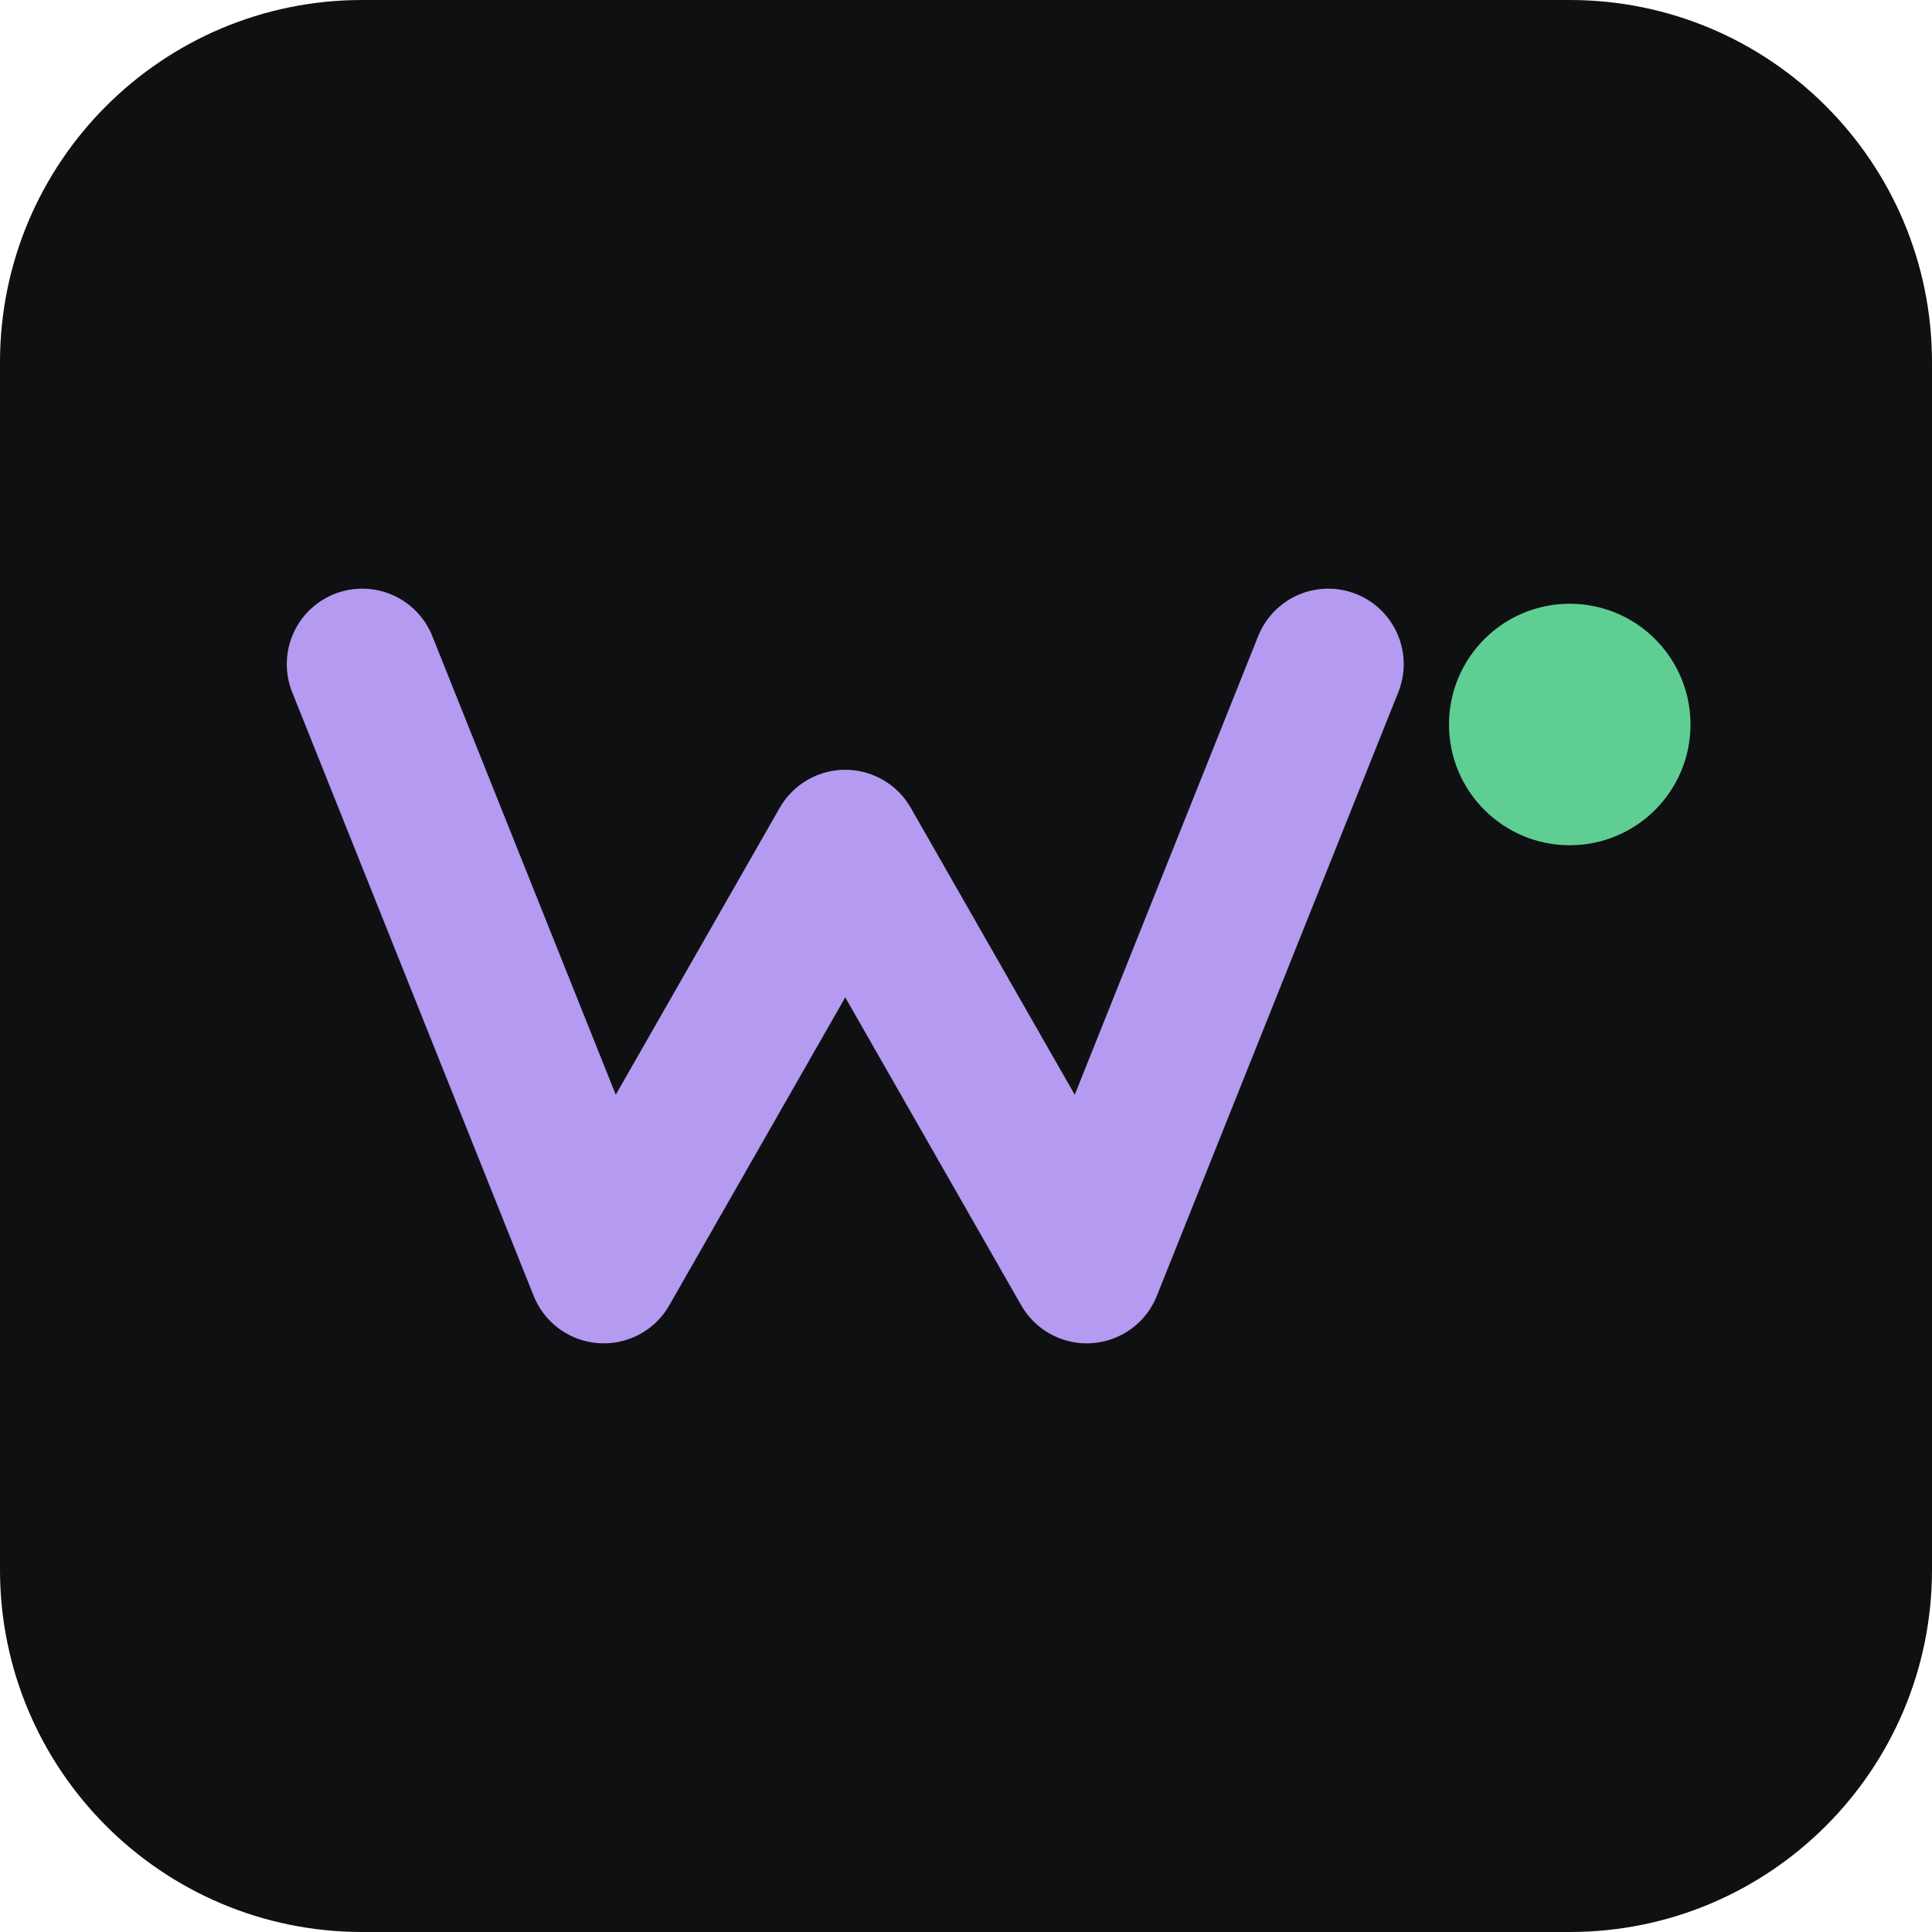
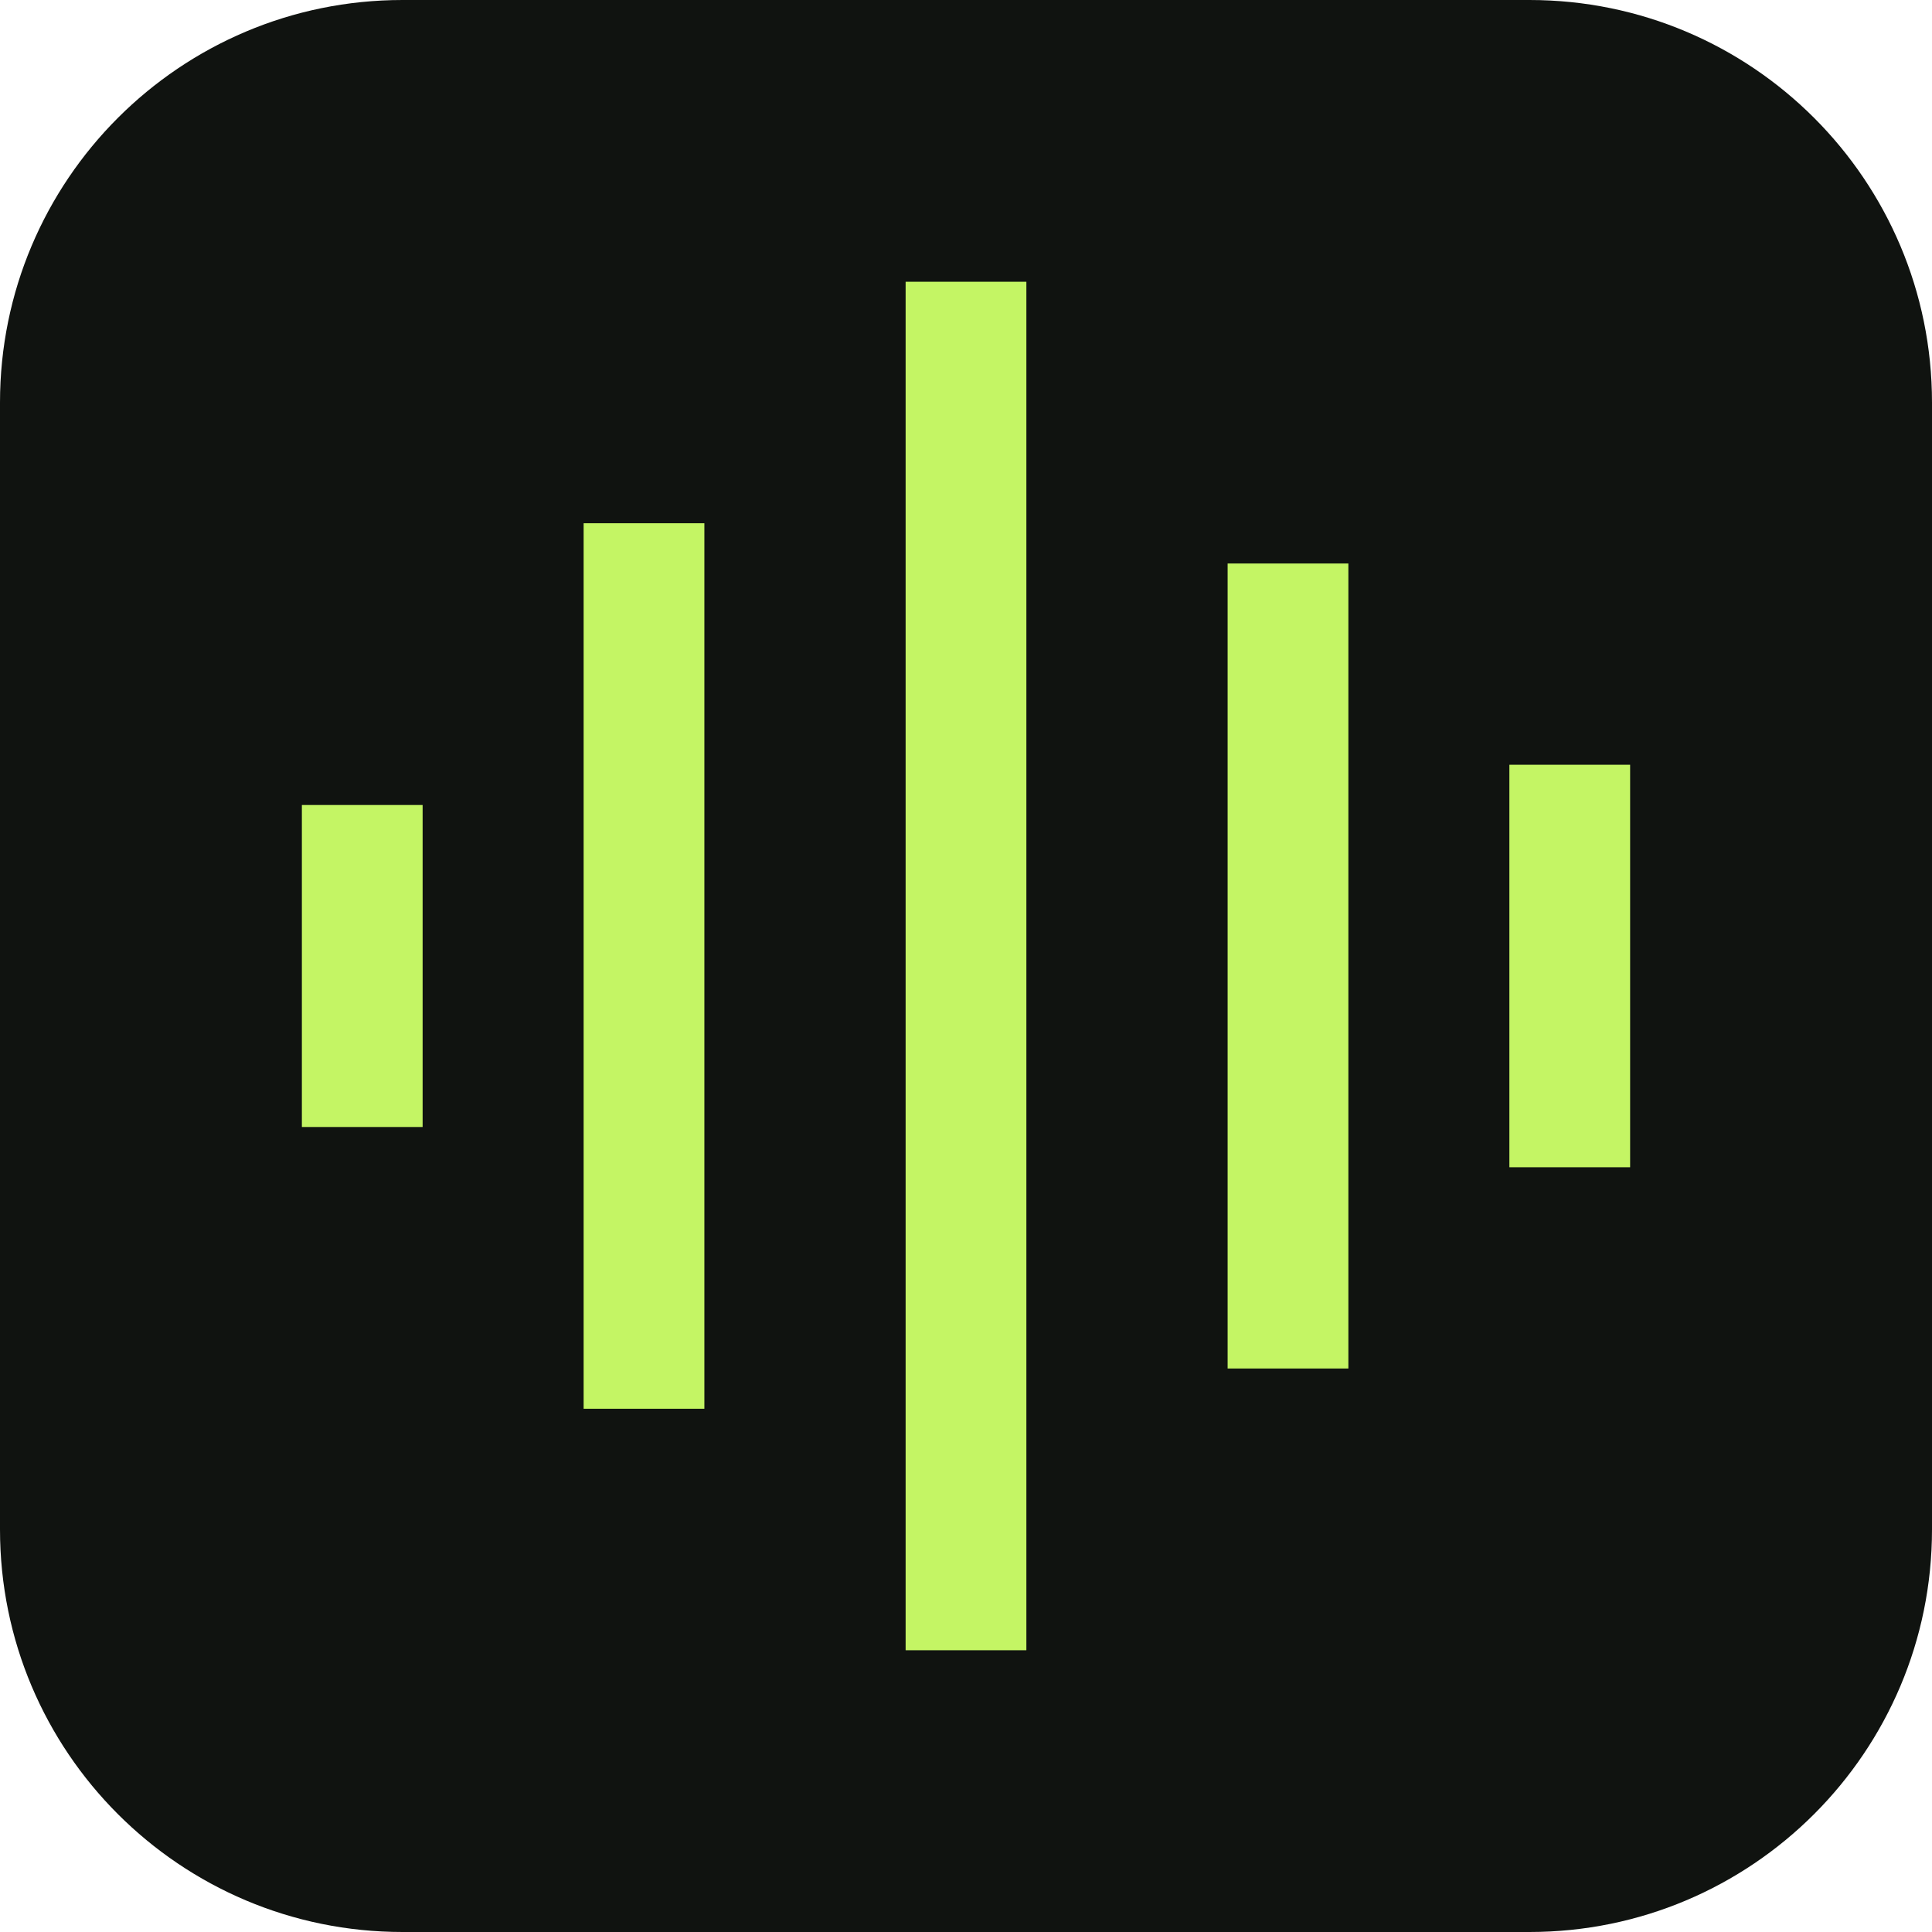
- <svg xmlns="http://www.w3.org/2000/svg" viewBox="0 0 64 64">
-   <rect width="64" height="64" rx="12" fill="#0f1012" />
-   <path d="M12 22 L20 42 L28 28 L36 42 L44 22" fill="none" stroke="#b49af0" stroke-width="5" stroke-linecap="round" stroke-linejoin="round" />
-   <circle cx="52" cy="24" r="4" fill="#5fce93" />
+ <svg xmlns="http://www.w3.org/2000/svg" viewBox="0 0 48 48">
+   <rect width="48" height="48" rx="10" fill="#101310" />
+   <path d="M9 20v8m7-15v22m8-28v34m8-27v20m7-15v10" fill="none" stroke="#c4f564" stroke-width="3" />
</svg>
